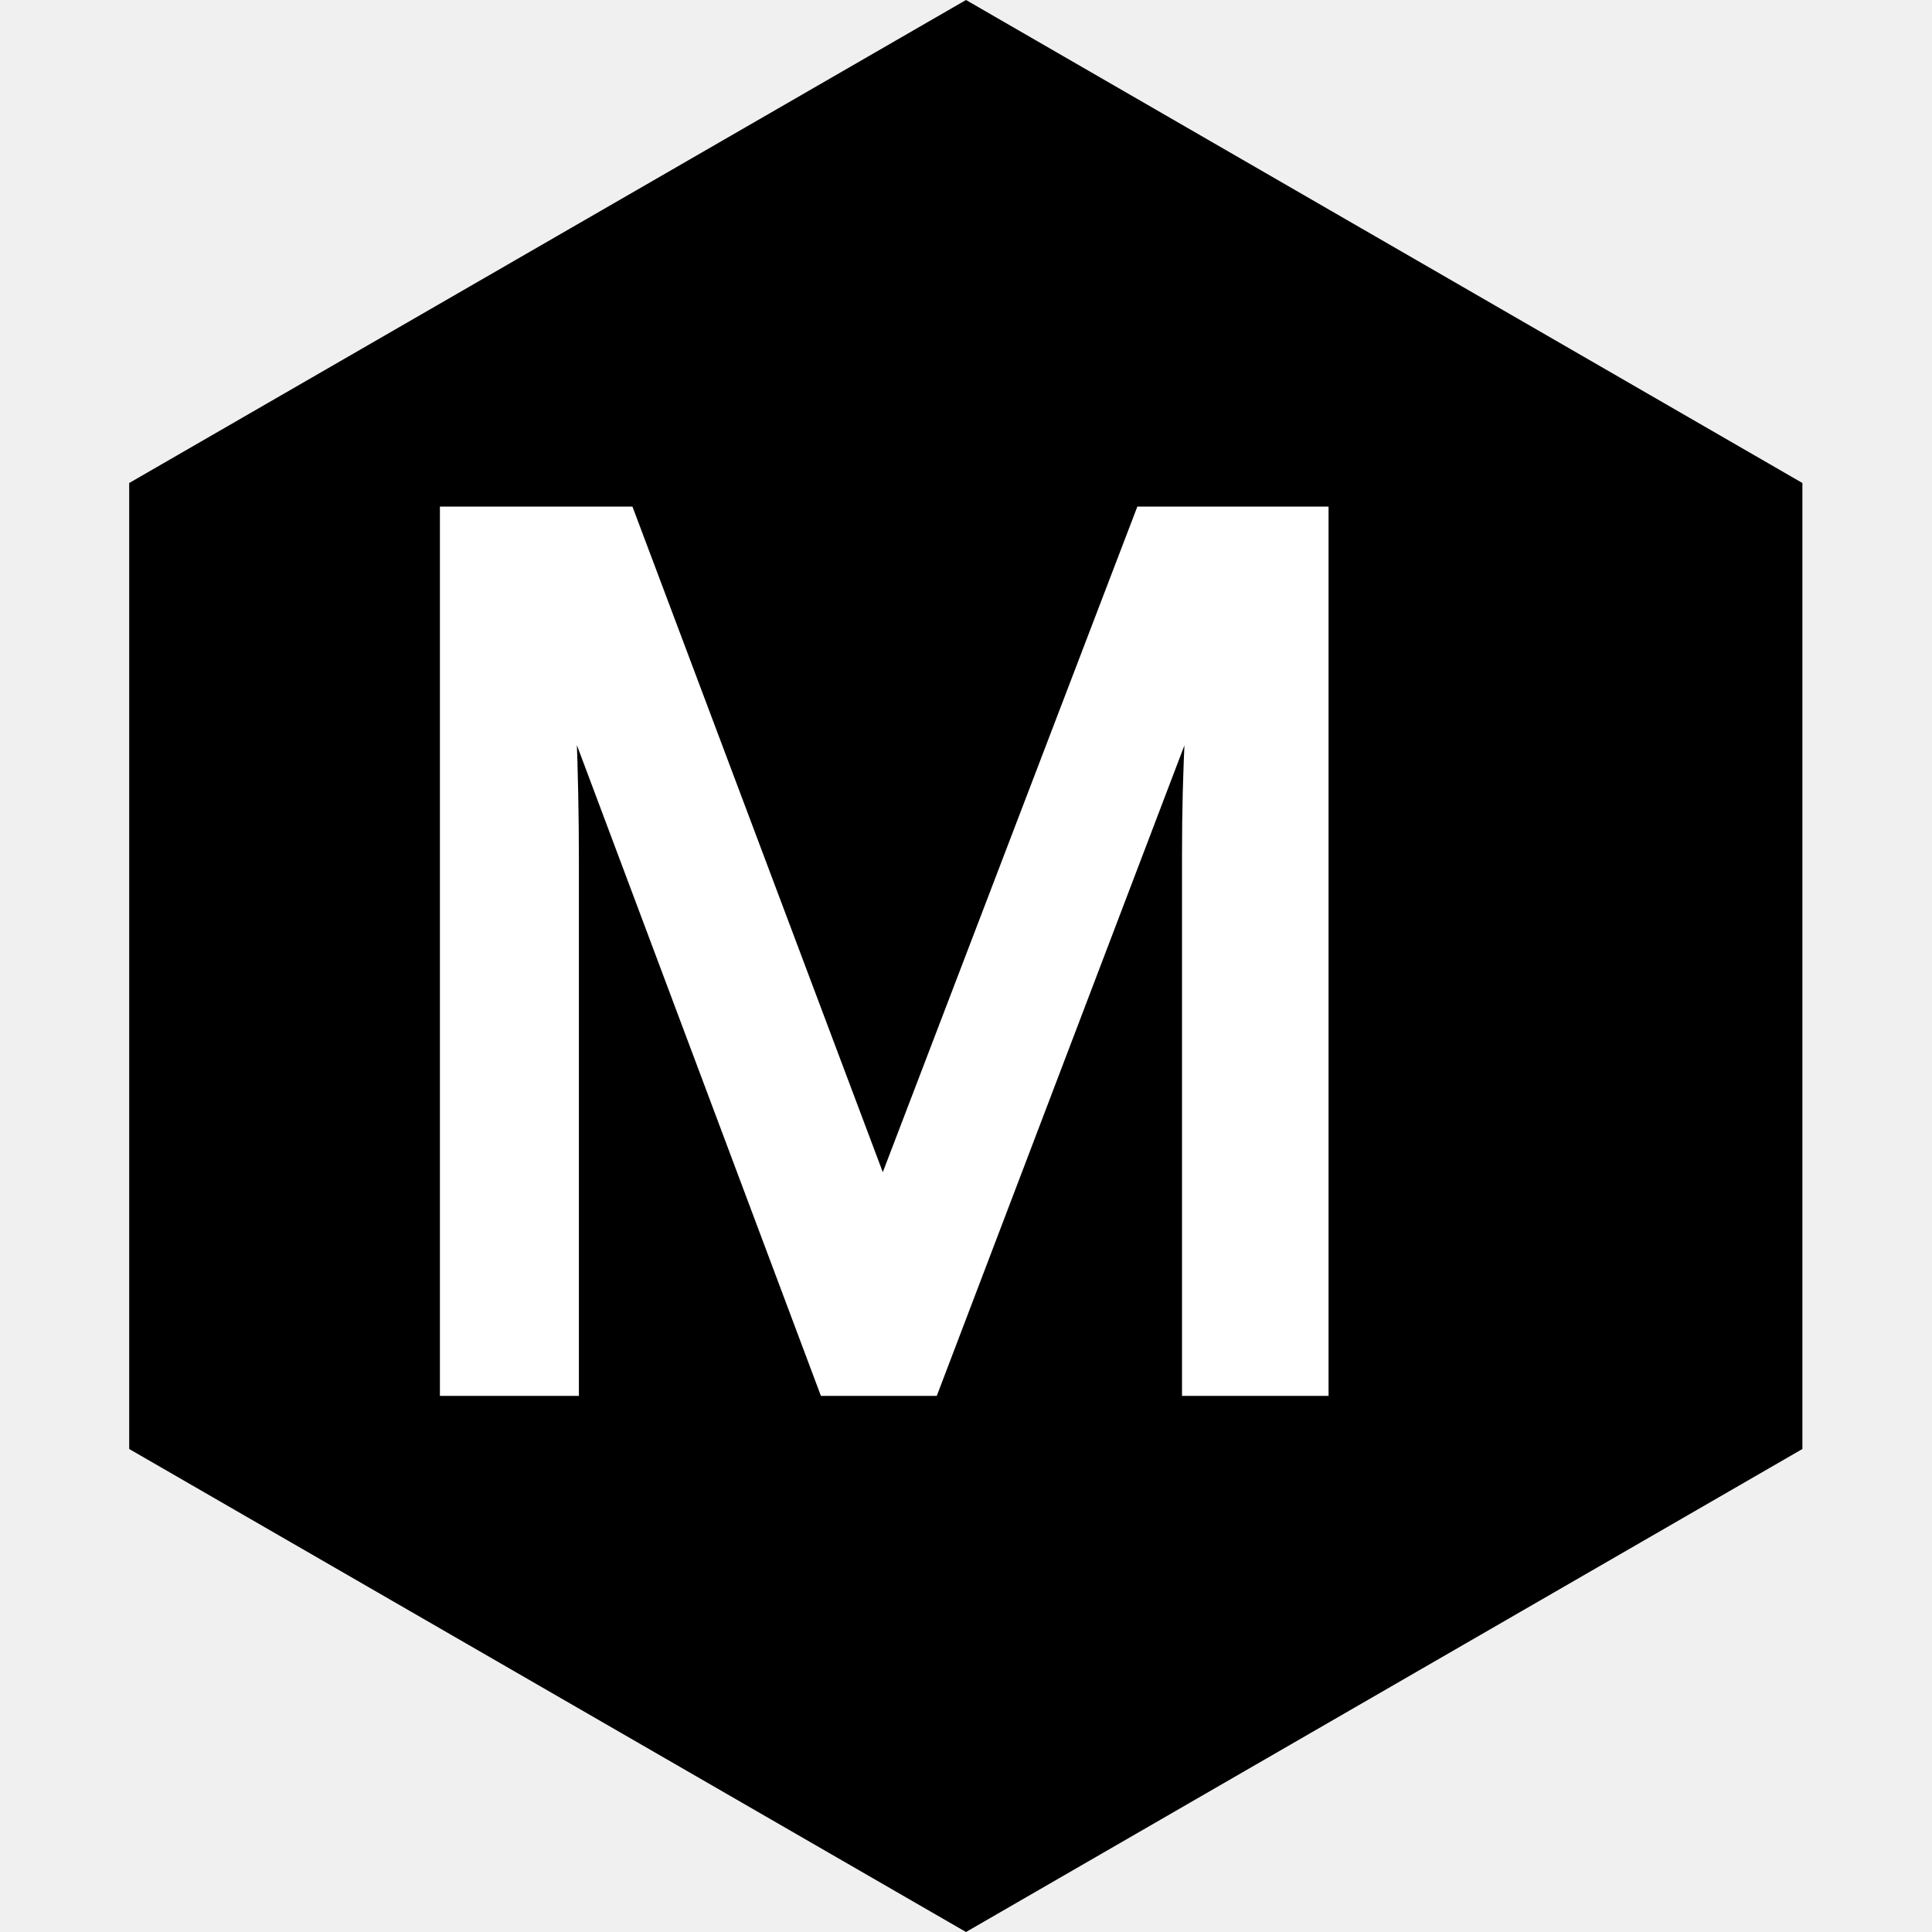
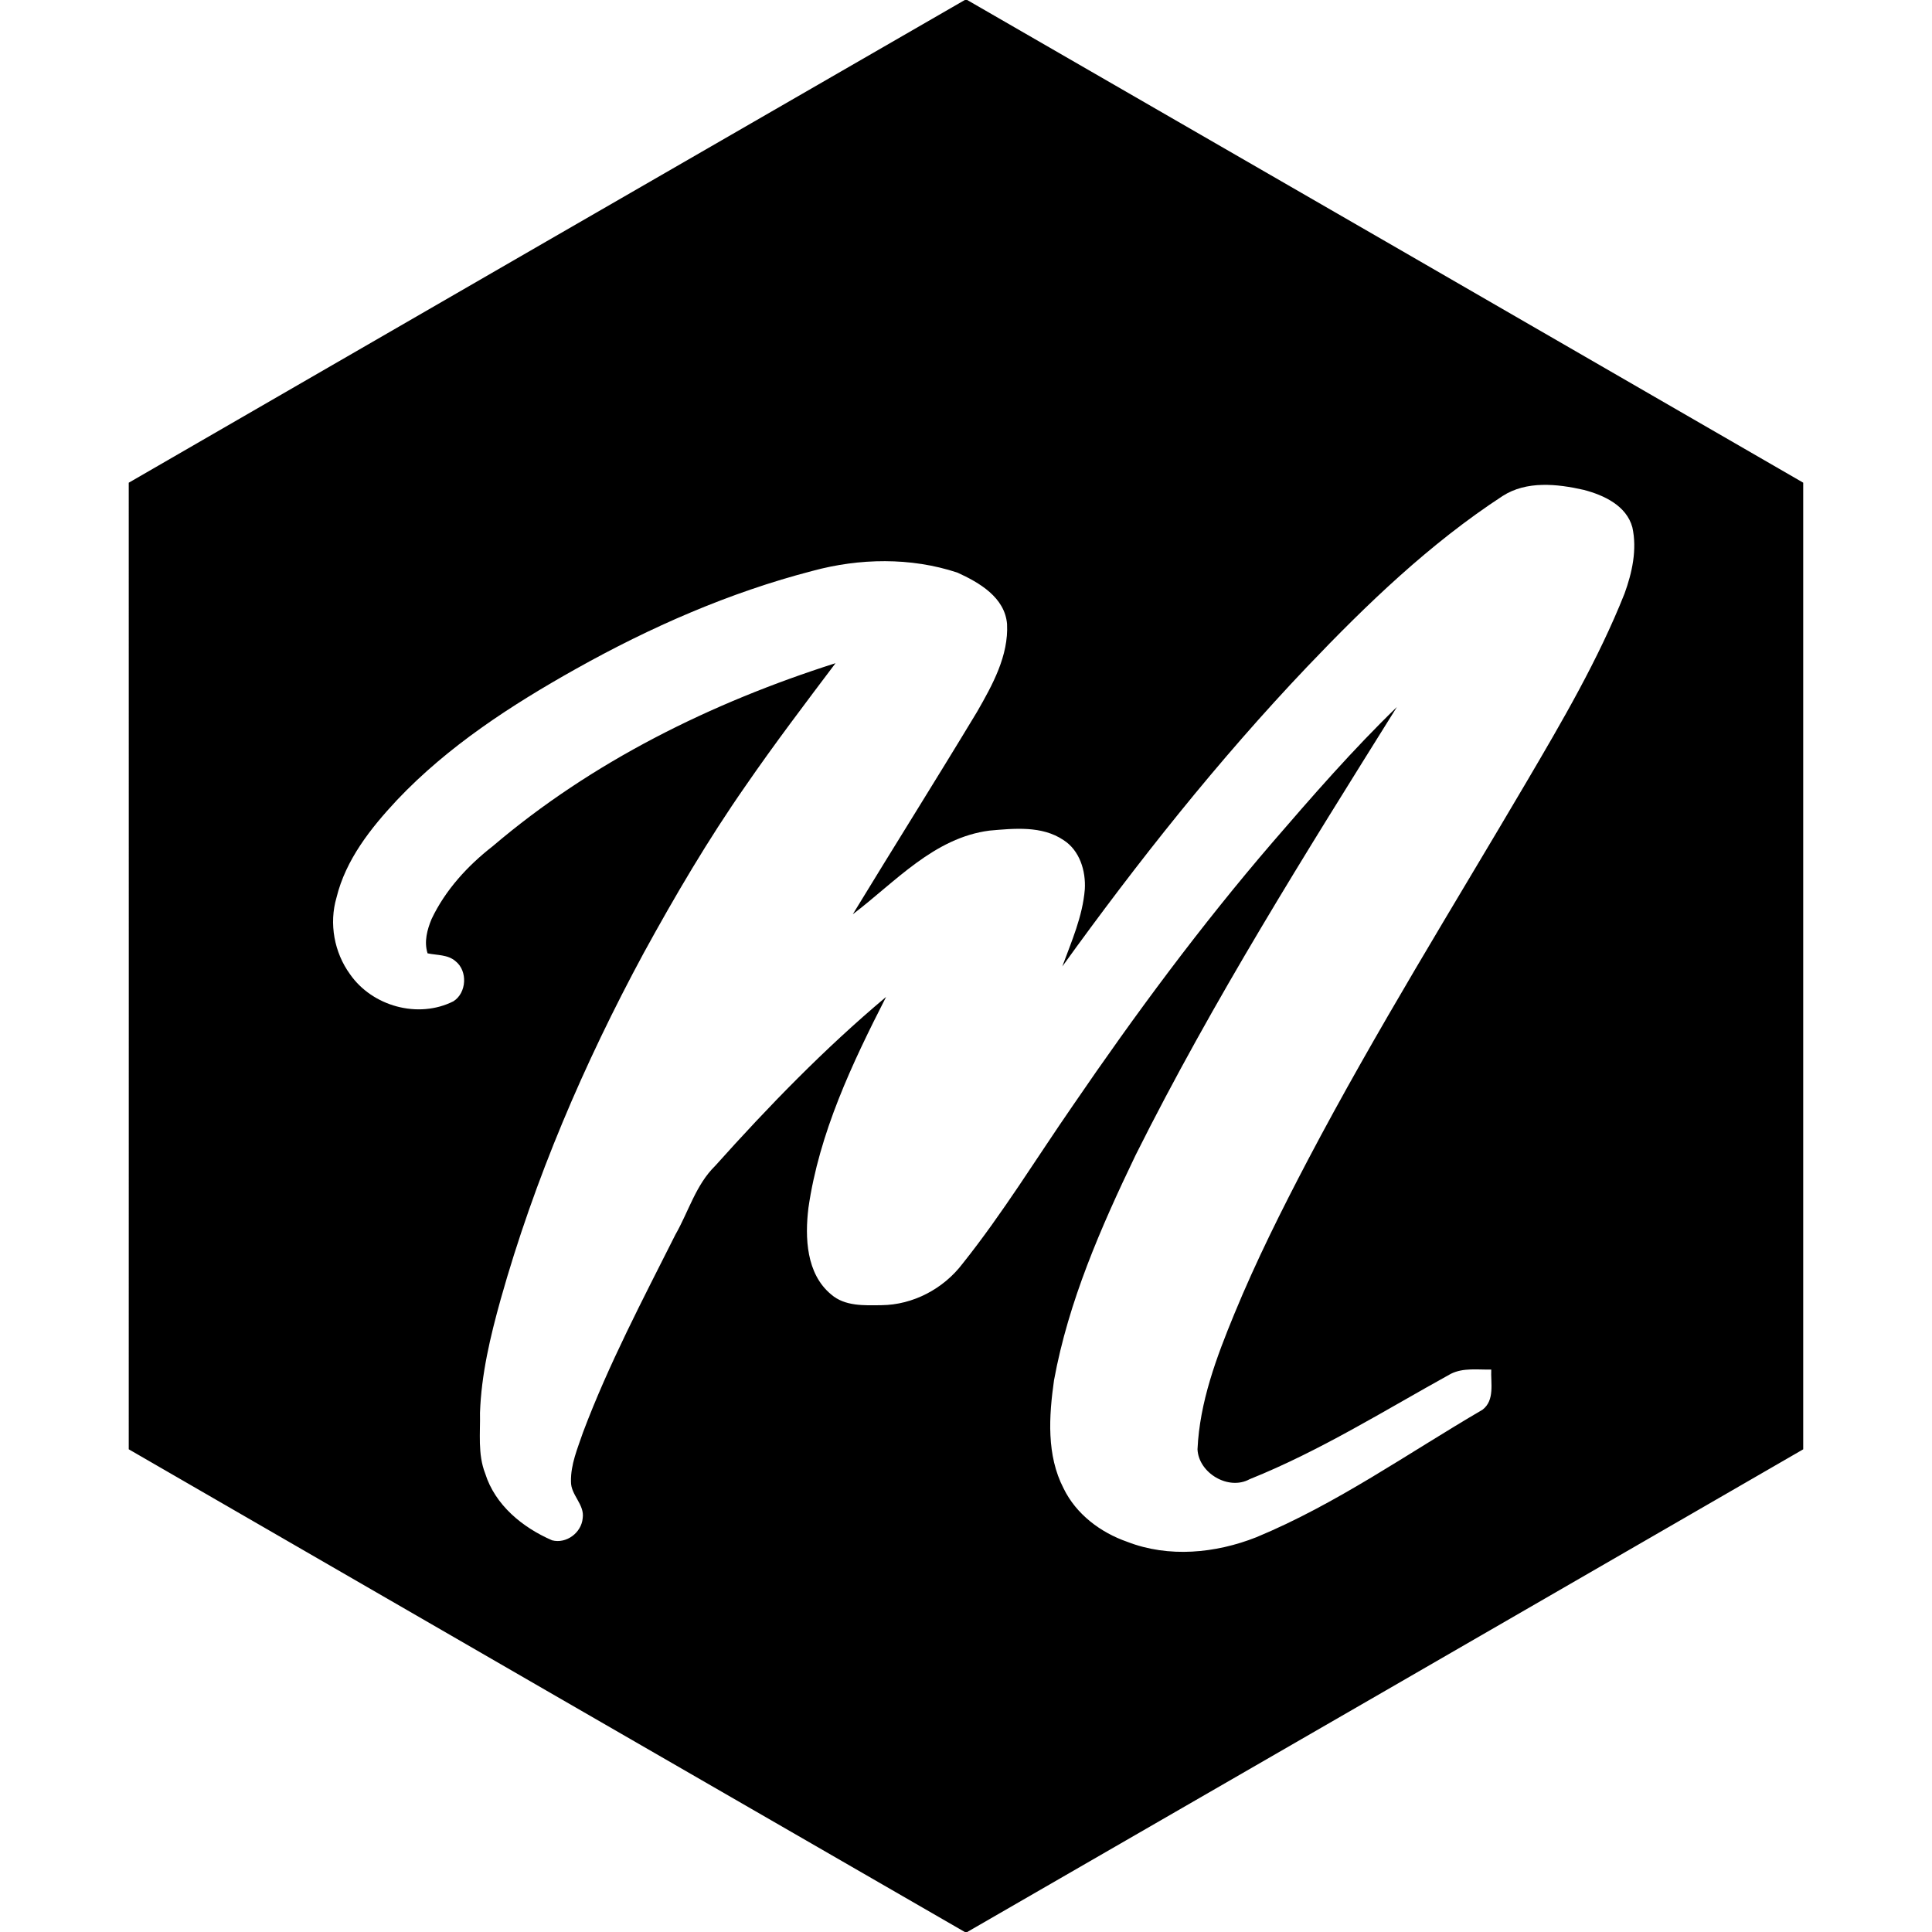
- <svg xmlns="http://www.w3.org/2000/svg" id="a76b6a15-aea3-41fc-ae88-54d73d8087a6" data-name="M" viewBox="0 0 48 48">
-   <defs>
-     <style>.b6e25d95-b7d7-43dc-a299-87d127abc513{font-size:29.55px;fill:#fff;stroke:#fff;stroke-miterlimit:10;font-family:Dashthyn;}</style>
-   </defs>
-   <polygon points="44.78 36 44.78 12 24 0 3.21 12 3.21 36 24 48 44.78 36" />
-   <text class="b6e25d95-b7d7-43dc-a299-87d127abc513" transform="translate(8.57 34.18)">M</text>
+ <svg xmlns="http://www.w3.org/2000/svg" width="480pt" height="480pt" viewBox="0 0 480 480" version="1.1">
+   <g id="#ffffffff">
+     <path fill="#ffffff" opacity="1.00" d=" M 0.00 0.00 L 239.71 0.00 C 170.45 39.94 101.21 79.91 31.99 119.93 C 32.00 199.97 32.01 280.02 31.99 360.07 C 101.20 400.09 170.45 440.06 239.71 480.00 L 0.00 480.00 L 0.00 0.00 Z" />
+     <path fill="#ffffff" opacity="1.00" d=" M 240.29 0.00 L 480.00 0.00 L 480.00 480.00 L 240.30 480.00 C 309.55 440.06 378.79 400.09 448.00 360.08 C 448.00 280.02 448.00 199.97 448.00 119.92 C 378.78 79.92 309.55 39.93 240.29 0.00 Z" />
+     <path fill="#ffffff" opacity="1.00" d=" M 373.30 123.24 C 379.27 119.39 386.90 120.21 393.49 121.71 C 398.47 123.01 404.11 125.62 405.56 131.03 C 406.77 136.53 405.50 142.28 403.61 147.48 C 397.09 163.88 388.15 179.15 379.23 194.32 C 360.93 225.43 341.84 256.10 325.02 288.05 C 318.42 300.62 312.06 313.33 306.66 326.46 C 302.23 337.21 298.05 348.34 297.52 360.08 C 297.80 365.99 305.23 370.39 310.47 367.50 C 327.97 360.48 344.00 350.41 360.46 341.32 C 363.56 339.76 367.15 340.34 370.50 340.26 C 370.34 343.61 371.43 347.89 368.32 350.25 C 349.76 361.09 332.07 373.66 312.12 381.93 C 302.02 385.92 290.35 387.07 280.06 383.06 C 273.43 380.76 267.36 376.20 264.25 369.80 C 259.97 361.55 260.60 351.85 261.86 342.95 C 265.45 323.33 273.53 304.90 282.12 287.02 C 301.35 248.55 324.29 212.11 347.05 175.66 C 336.14 186.23 326.14 197.70 316.22 209.20 C 298.36 229.95 282.06 251.98 266.62 274.57 C 257.50 287.74 249.14 301.45 239.13 313.98 C 234.41 320.19 226.84 324.20 219.00 324.27 C 214.74 324.32 209.91 324.59 206.48 321.59 C 200.29 316.46 199.95 307.46 200.85 300.09 C 203.52 281.50 211.68 264.26 220.14 247.69 C 204.88 260.49 190.98 274.82 177.70 289.64 C 172.88 294.35 171.07 301.04 167.80 306.75 C 159.69 322.88 151.24 338.91 144.86 355.84 C 143.51 359.82 141.76 363.84 141.86 368.12 C 141.82 371.47 145.29 373.77 144.77 377.20 C 144.46 380.79 140.73 383.61 137.17 382.69 C 129.81 379.51 122.99 373.93 120.53 366.05 C 118.66 361.24 119.36 356.03 119.25 351.01 C 119.58 341.44 121.81 332.07 124.37 322.88 C 132.79 292.95 145.11 264.21 159.87 236.88 C 167.68 222.61 175.94 208.56 185.25 195.22 C 192.39 184.85 200.01 174.82 207.58 164.77 C 176.76 174.58 147.11 189.20 122.39 210.26 C 116.15 215.12 110.66 221.12 107.24 228.30 C 106.12 230.98 105.32 233.99 106.23 236.85 C 108.56 237.35 111.28 237.13 113.18 238.81 C 116.25 241.23 115.95 246.69 112.65 248.77 C 103.91 253.18 92.50 250.03 86.95 242.03 C 83.03 236.64 81.72 229.45 83.59 223.04 C 85.89 213.58 92.11 205.75 98.62 198.78 C 111.33 185.36 126.99 175.21 143.02 166.22 C 161.57 155.82 181.22 147.19 201.85 141.84 C 213.54 138.66 226.27 138.43 237.84 142.25 C 243.27 144.71 249.65 148.40 250.20 155.03 C 250.61 162.91 246.58 170.17 242.78 176.80 C 232.61 193.66 222.12 210.32 211.88 227.14 C 222.42 219.14 232.05 208.10 245.90 206.35 C 252.00 205.82 258.86 205.10 264.22 208.71 C 268.25 211.28 269.80 216.38 269.52 220.95 C 268.98 227.66 266.23 233.87 263.93 240.11 C 282.66 214.11 302.63 188.93 324.73 165.68 C 339.56 150.11 355.24 135.04 373.30 123.24 Z" />
+   </g>
+   <g id="#000000ff">
+     <path fill="#000000" opacity="1.00" d=" M 239.71 0.00 L 240.29 0.00 C 309.55 39.93 378.78 79.92 448.00 119.92 C 448.00 199.97 448.00 280.02 448.00 360.08 C 378.79 400.09 309.55 440.06 240.30 480.00 L 239.71 480.00 C 170.45 440.06 101.20 400.09 31.99 360.07 C 32.01 280.02 32.00 199.97 31.99 119.93 C 101.21 79.91 170.45 39.94 239.71 0.00 M 373.30 123.24 C 355.24 135.04 339.56 150.11 324.73 165.68 C 302.63 188.93 282.66 214.11 263.93 240.11 C 266.23 233.87 268.98 227.66 269.52 220.95 C 269.80 216.38 268.25 211.28 264.22 208.71 C 258.86 205.10 252.00 205.82 245.90 206.35 C 232.05 208.10 222.42 219.14 211.88 227.14 C 222.12 210.32 232.61 193.66 242.78 176.80 C 246.58 170.17 250.61 162.91 250.20 155.03 C 249.65 148.40 243.27 144.71 237.84 142.25 C 226.27 138.43 213.54 138.66 201.85 141.84 C 181.22 147.19 161.57 155.82 143.02 166.22 C 126.99 175.21 111.33 185.36 98.62 198.78 C 92.11 205.75 85.89 213.58 83.59 223.04 C 81.72 229.45 83.03 236.64 86.95 242.03 C 92.50 250.03 103.91 253.18 112.65 248.77 C 115.95 246.69 116.25 241.23 113.18 238.81 C 111.28 237.13 108.56 237.35 106.23 236.85 C 105.32 233.99 106.12 230.98 107.24 228.30 C 110.66 221.12 116.15 215.12 122.39 210.26 C 147.11 189.20 176.76 174.58 207.58 164.77 C 200.01 174.82 192.39 184.85 185.25 195.22 C 175.94 208.56 167.68 222.61 159.87 236.88 C 145.11 264.21 132.79 292.95 124.37 322.88 C 121.81 332.07 119.58 341.44 119.25 351.01 C 119.36 356.03 118.66 361.24 120.53 366.05 C 122.99 373.93 129.81 379.51 137.17 382.69 C 140.73 383.61 144.46 380.79 144.77 377.20 C 145.29 373.77 141.82 371.47 141.86 368.12 C 141.76 363.84 143.51 359.82 144.86 355.84 C 151.24 338.91 159.69 322.88 167.80 306.75 C 171.07 301.04 172.88 294.35 177.70 289.64 C 190.98 274.82 204.88 260.49 220.14 247.69 C 211.68 264.26 203.52 281.50 200.85 300.09 C 199.95 307.46 200.29 316.46 206.48 321.59 C 209.91 324.59 214.74 324.32 219.00 324.27 C 226.84 324.20 234.41 320.19 239.13 313.98 C 249.14 301.45 257.50 287.74 266.62 274.57 C 282.06 251.98 298.36 229.95 316.22 209.20 C 326.14 197.70 336.14 186.23 347.05 175.66 C 324.29 212.11 301.35 248.55 282.12 287.02 C 273.53 304.90 265.45 323.33 261.86 342.95 C 260.60 351.85 259.97 361.55 264.25 369.80 C 267.36 376.20 273.43 380.76 280.06 383.06 C 290.35 387.07 302.02 385.92 312.12 381.93 C 332.07 373.66 349.76 361.09 368.32 350.25 C 371.43 347.89 370.34 343.61 370.50 340.26 C 367.15 340.34 363.56 339.76 360.46 341.32 C 344.00 350.41 327.97 360.48 310.47 367.50 C 305.23 370.39 297.80 365.99 297.52 360.08 C 298.05 348.34 302.23 337.21 306.66 326.46 C 312.06 313.33 318.42 300.62 325.02 288.05 C 341.84 256.10 360.93 225.43 379.23 194.32 C 388.15 179.15 397.09 163.88 403.61 147.48 C 405.50 142.28 406.77 136.53 405.56 131.03 C 404.11 125.62 398.47 123.01 393.49 121.71 C 386.90 120.21 379.27 119.39 373.30 123.24 Z" />
+   </g>
</svg>
